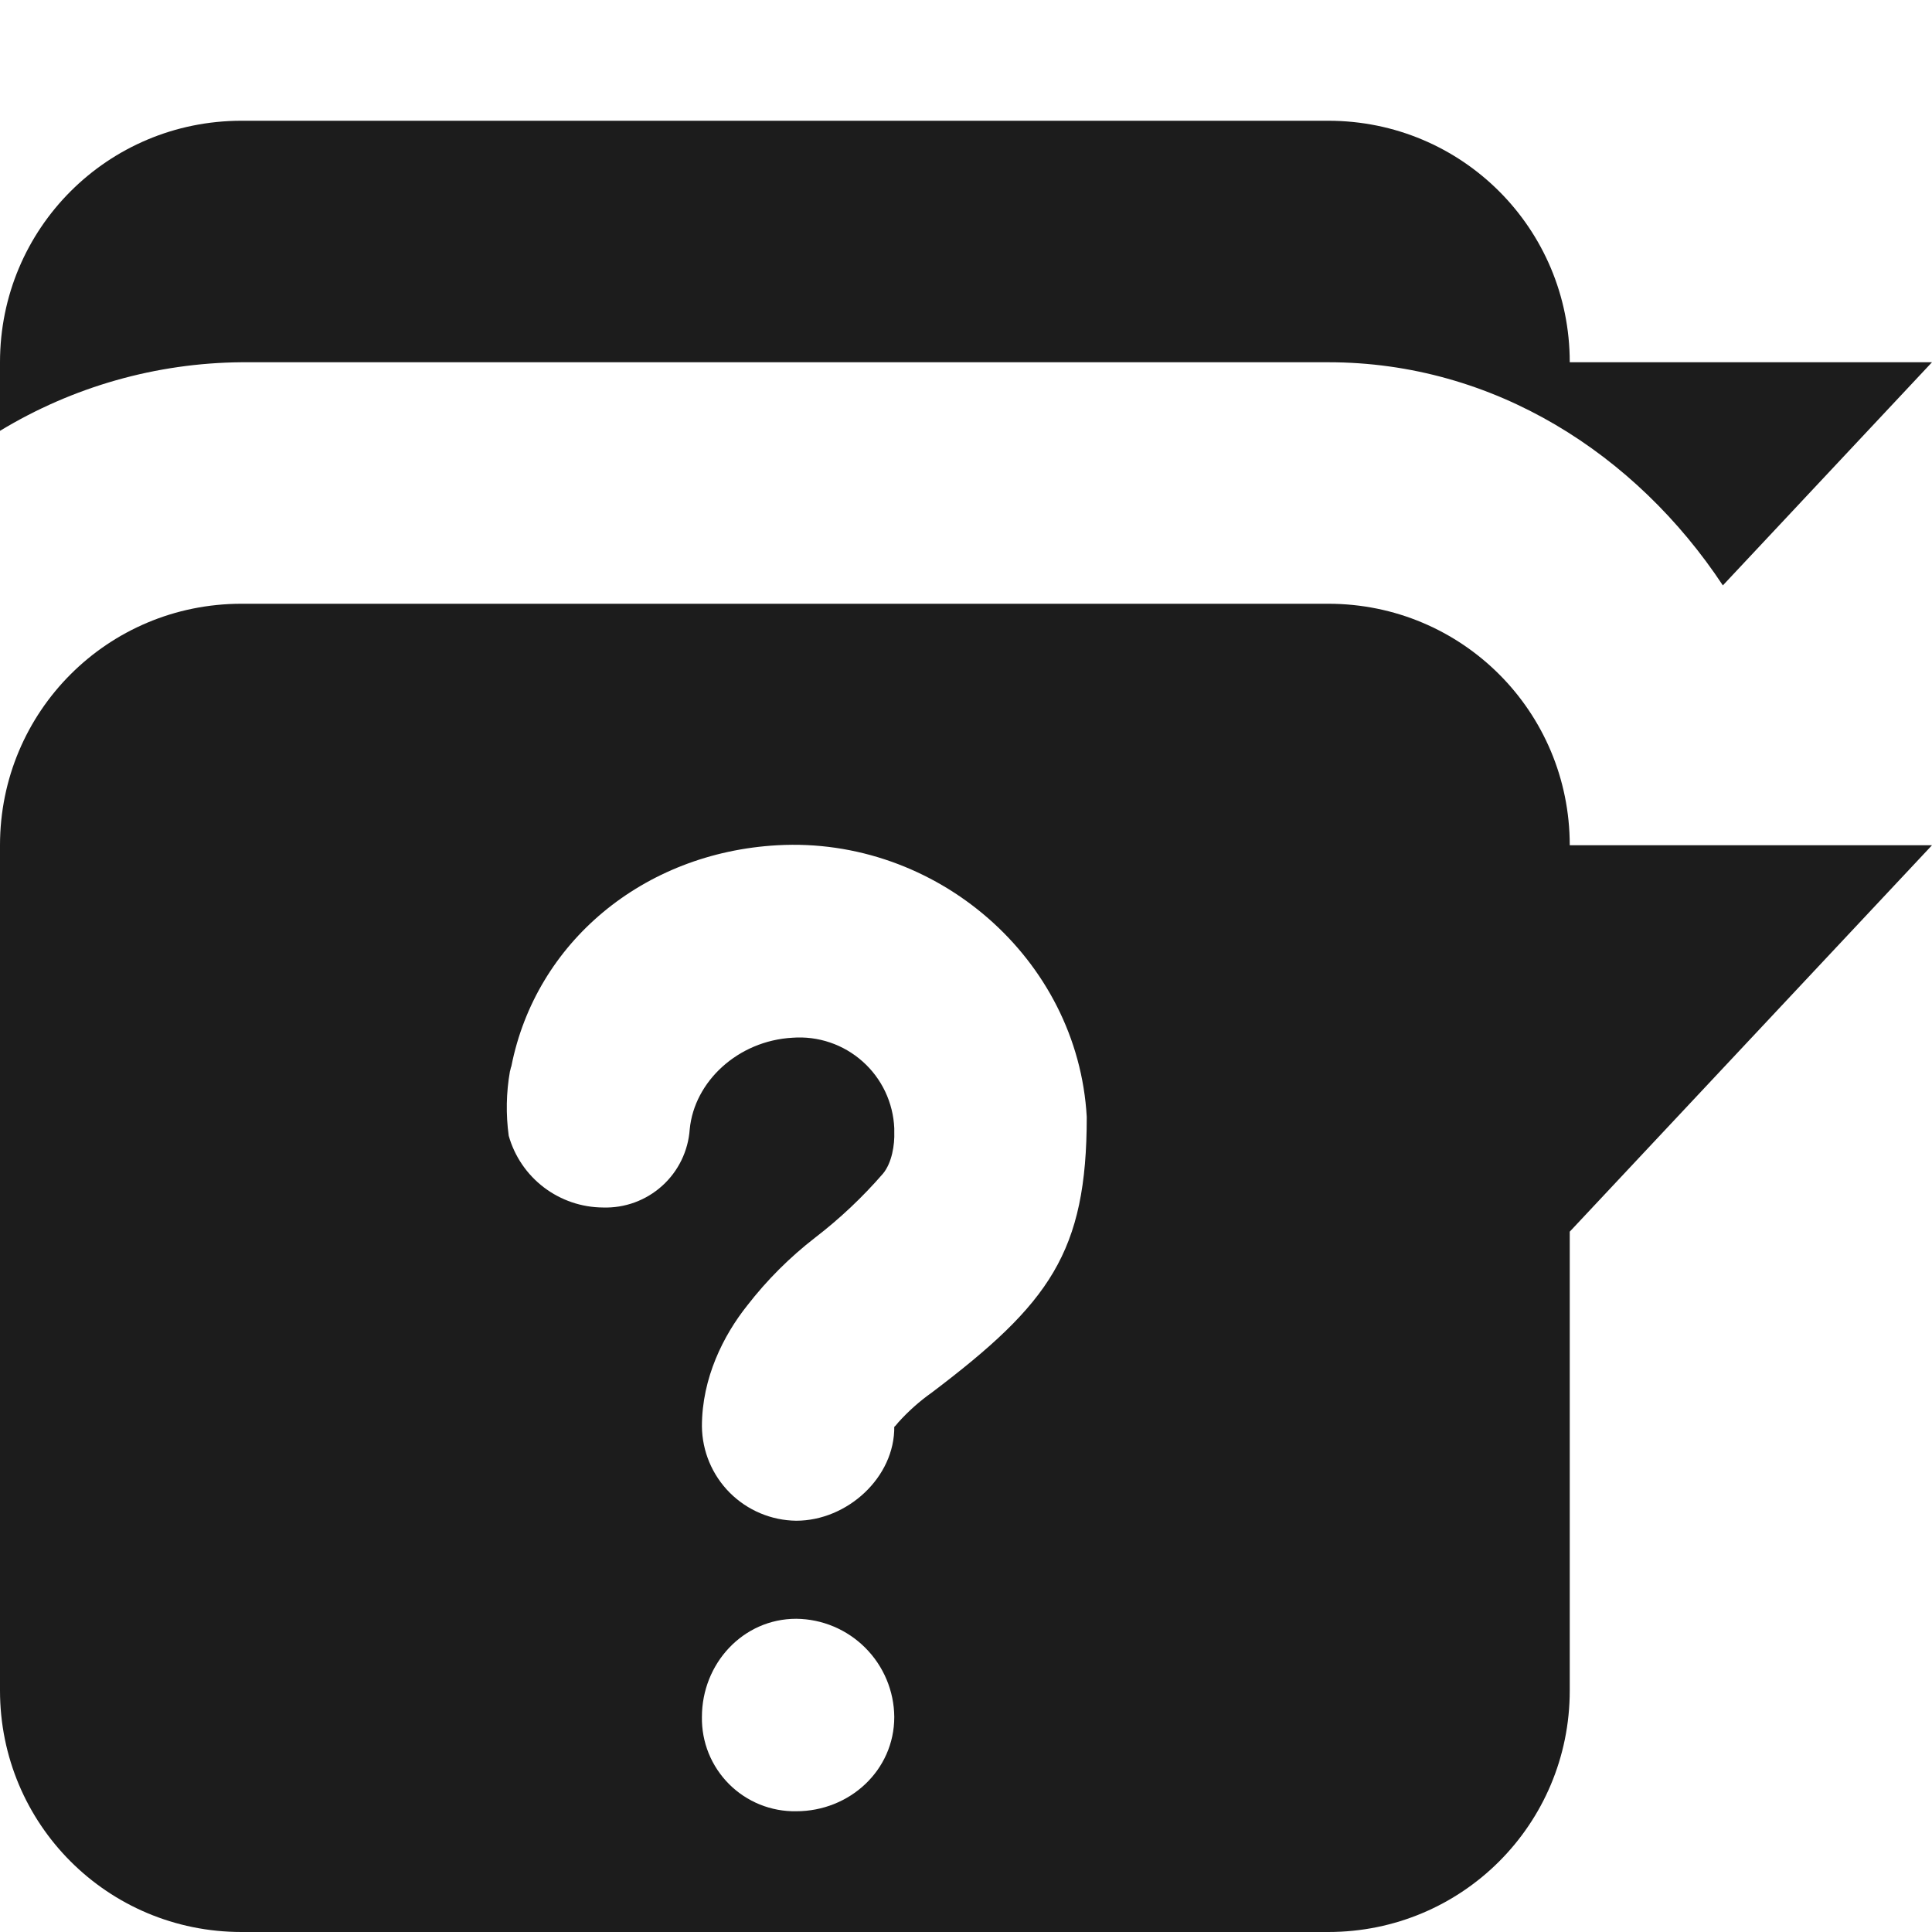
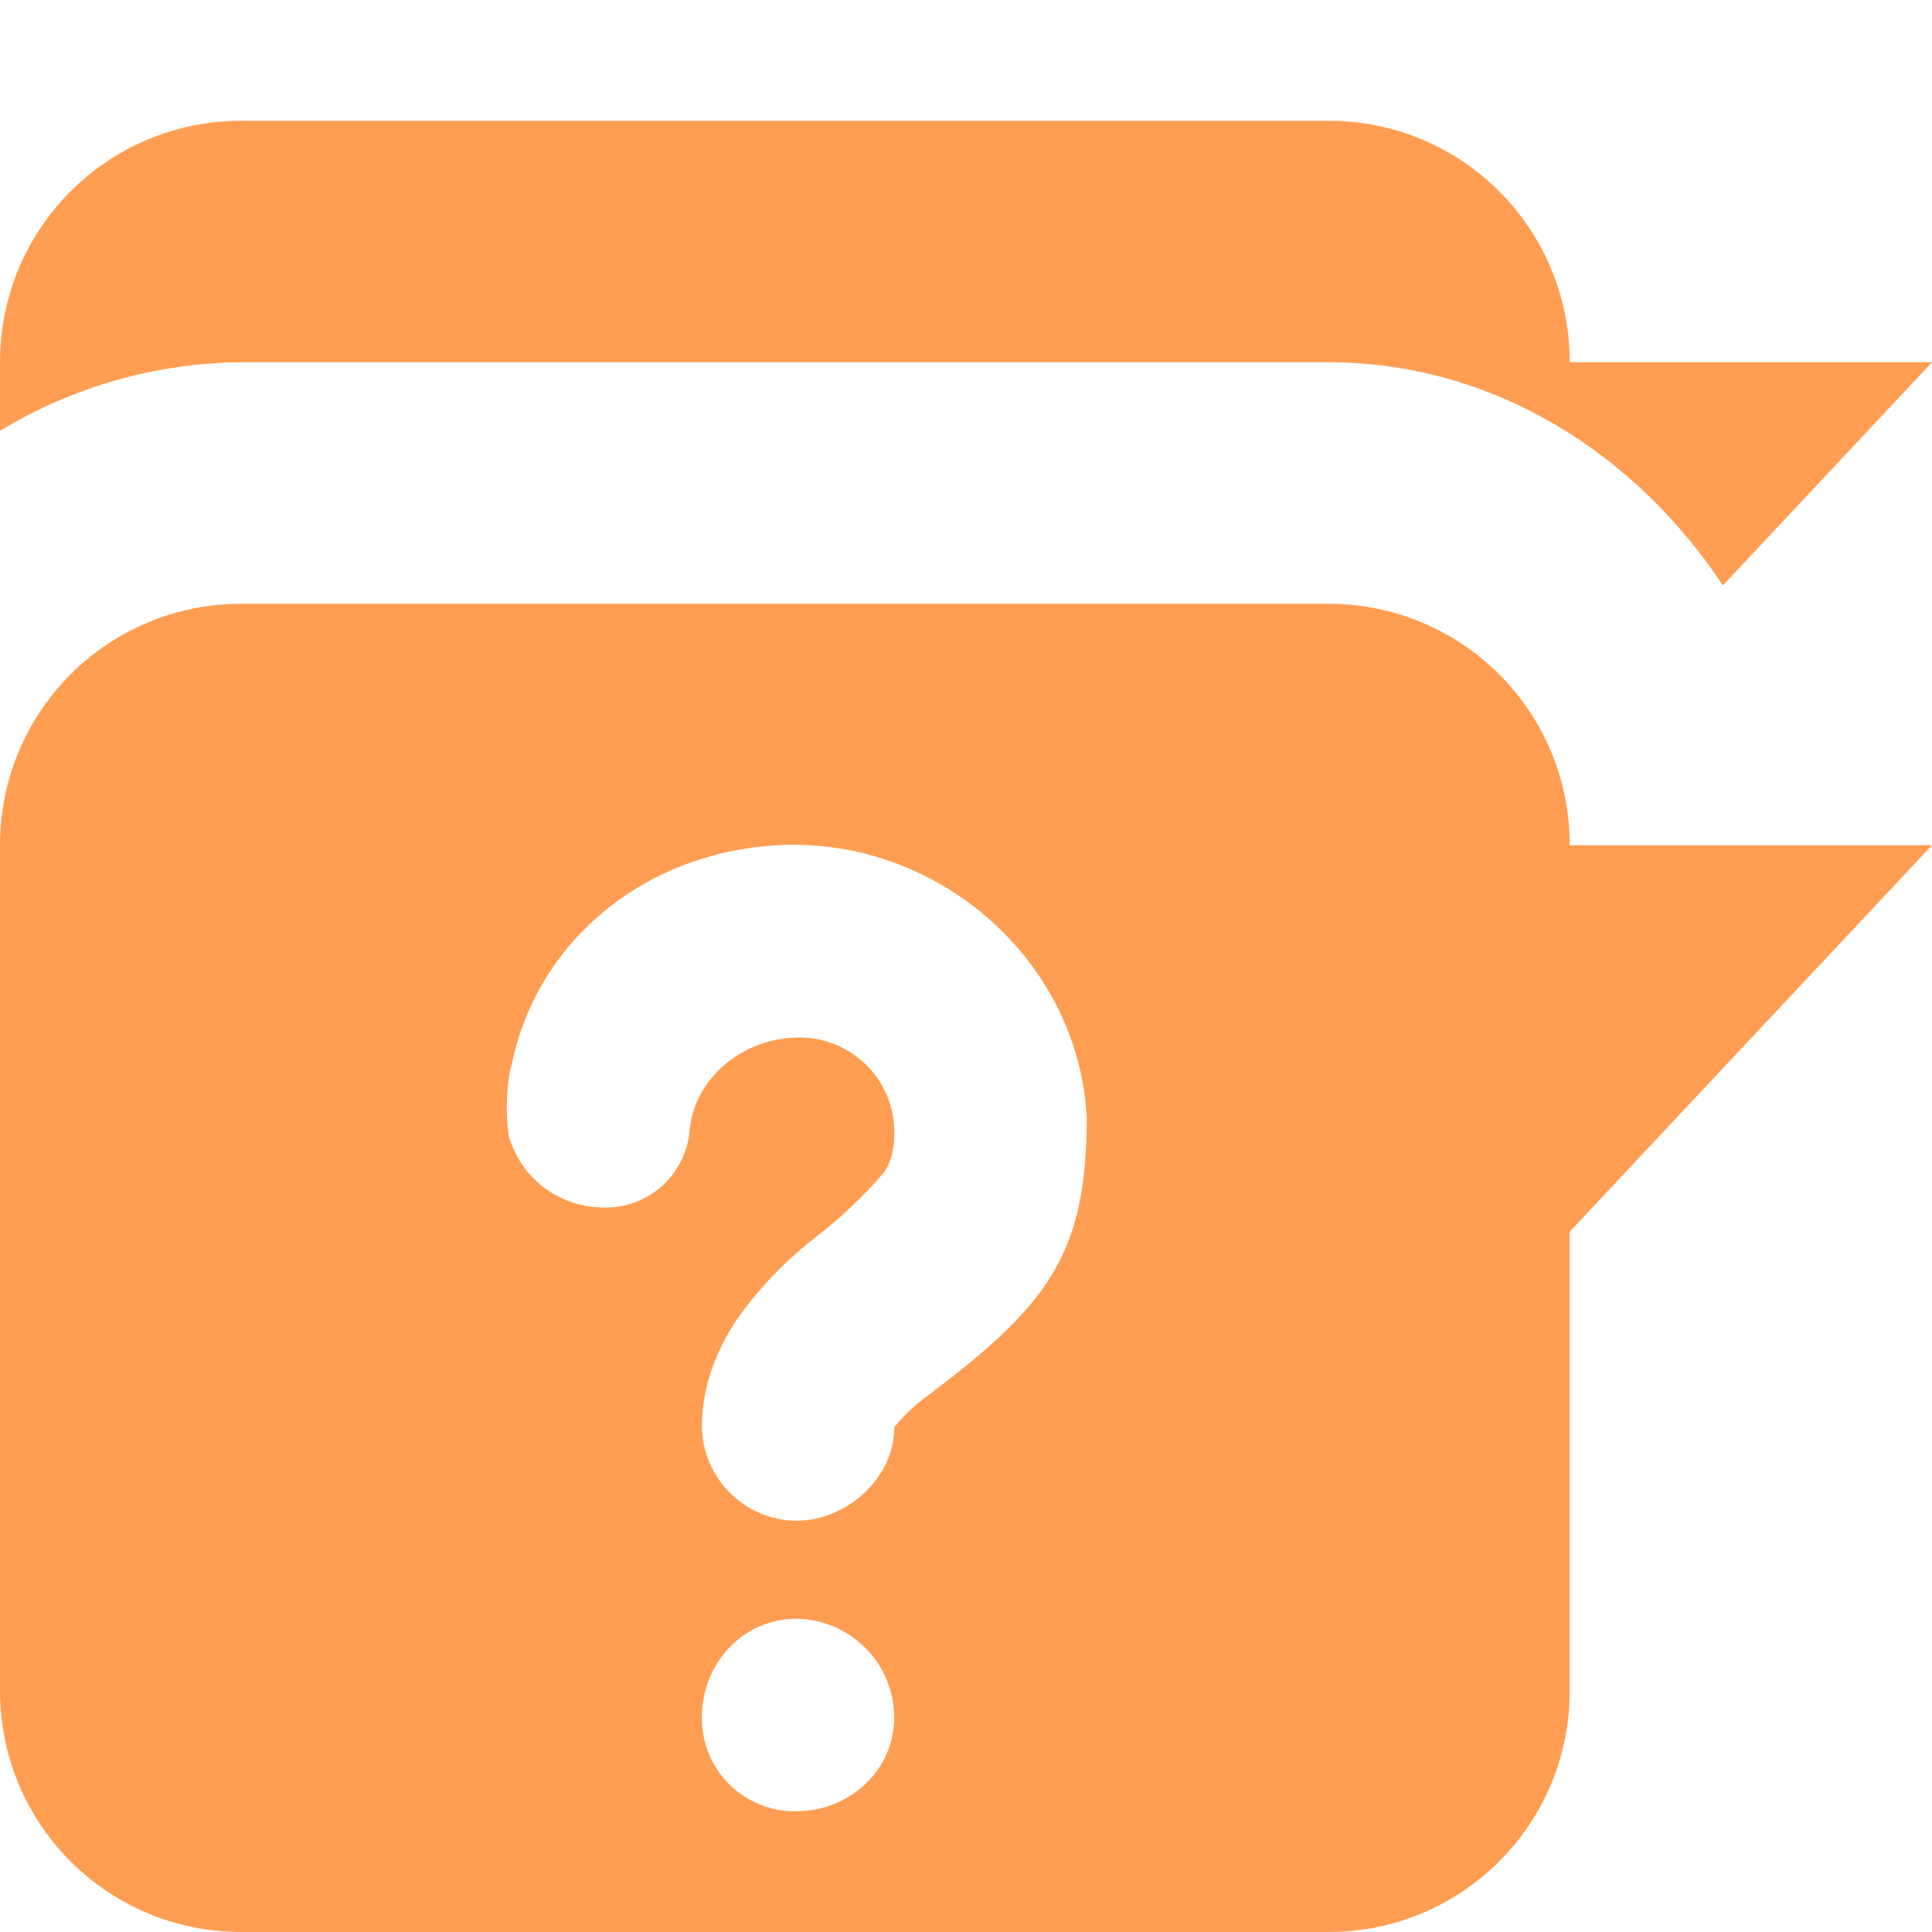
- <svg xmlns="http://www.w3.org/2000/svg" width="80" height="80" viewBox="0 0 80 80" fill="none">
-   <path d="M10 25C4.46 25 0 29.46 0 35V70C0 75.54 4.46 80 10 80H55C60.54 80 65 75.54 65 70V51L80 35H65C65 29.46 60.54 25 55 25H10ZM32.19 35C38.75 34.63 44.63 39.68 45 46.25C45 51.855 43.46 53.97 38.595 57.655C38.081 58.018 37.61 58.437 37.19 58.905C36.99 59.155 37.03 59.07 37.03 59.06C37.06 61.175 35.08 62.97 32.97 62.97C31.937 62.958 30.95 62.542 30.22 61.812C29.49 61.081 29.075 60.093 29.065 59.06C29.065 57.055 29.96 55.29 30.94 54.06C31.754 53.008 32.698 52.064 33.75 51.25C34.775 50.462 35.718 49.572 36.565 48.595C36.935 48.145 37.05 47.395 37.03 46.875V46.72C37.008 46.194 36.88 45.678 36.655 45.202C36.429 44.727 36.111 44.301 35.717 43.952C35.324 43.602 34.864 43.334 34.366 43.166C33.867 42.997 33.34 42.931 32.815 42.97C30.56 43.095 28.75 44.78 28.56 46.76C28.497 47.66 28.088 48.5 27.418 49.104C26.749 49.708 25.871 50.029 24.97 50C24.085 49.995 23.226 49.703 22.521 49.167C21.817 48.632 21.306 47.882 21.065 47.03C20.944 46.144 20.96 45.245 21.115 44.365C21.14 44.295 21.145 44.215 21.175 44.15C22.185 39.03 26.625 35.31 32.19 35ZM32.97 67.03C34.044 67.04 35.072 67.472 35.831 68.233C36.59 68.993 37.021 70.021 37.03 71.095C37.03 73.305 35.18 75 32.97 75C32.455 75.009 31.943 74.914 31.465 74.721C30.988 74.528 30.553 74.24 30.189 73.876C29.825 73.511 29.538 73.078 29.344 72.6C29.151 72.122 29.056 71.61 29.065 71.095C29.065 68.885 30.765 67.03 32.97 67.03ZM10 5C4.46 5 0 9.46 0 15V17.84C3.017 16.01 6.472 15.029 10 15H55C61.88 15 67.75 18.815 71.34 24.24L80 15H65C65 9.46 60.54 5 55 5H10Z" fill="#1C1C1C" />
+ <svg xmlns="http://www.w3.org/2000/svg" width="64" height="64" viewBox="0 0 64 64" fill="none">
+   <path d="M8 20C3.568 20 0 23.568 0 28V56C0 60.432 3.568 64 8 64H44C48.432 64 52 60.432 52 56V40.8L64 28H52C52 23.568 48.432 20 44 20H8ZM25.752 28C31 27.704 35.704 31.744 36 37C36 41.484 34.768 43.176 30.876 46.124C30.465 46.414 30.088 46.75 29.752 47.124C29.592 47.324 29.624 47.256 29.624 47.248C29.648 48.94 28.064 50.376 26.376 50.376C25.55 50.367 24.76 50.034 24.176 49.449C23.592 48.864 23.26 48.074 23.252 47.248C23.252 45.644 23.968 44.232 24.752 43.248C25.403 42.407 26.159 41.651 27 41C27.82 40.369 28.575 39.658 29.252 38.876C29.548 38.516 29.64 37.916 29.624 37.5V37.376C29.606 36.955 29.504 36.542 29.324 36.162C29.144 35.782 28.889 35.441 28.574 35.161C28.259 34.881 27.892 34.668 27.493 34.533C27.094 34.398 26.672 34.344 26.252 34.376C24.448 34.476 23 35.824 22.848 37.408C22.798 38.128 22.47 38.8 21.935 39.283C21.399 39.767 20.697 40.023 19.976 40C19.268 39.996 18.581 39.763 18.017 39.334C17.453 38.905 17.045 38.305 16.852 37.624C16.755 36.916 16.768 36.196 16.892 35.492C16.912 35.436 16.916 35.372 16.94 35.32C17.748 31.224 21.3 28.248 25.752 28ZM26.376 53.624C27.235 53.632 28.057 53.978 28.665 54.586C29.272 55.194 29.617 56.017 29.624 56.876C29.624 58.644 28.144 60 26.376 60C25.964 60.007 25.554 59.931 25.172 59.776C24.79 59.622 24.443 59.392 24.151 59.101C23.86 58.809 23.63 58.462 23.476 58.08C23.321 57.698 23.245 57.288 23.252 56.876C23.252 55.108 24.612 53.624 26.376 53.624ZM8 4C3.568 4 0 7.568 0 12V14.272C2.413 12.808 5.177 12.023 8 12H44C49.504 12 54.2 15.052 57.072 19.392L64 12H52C52 7.568 48.432 4 44 4H8Z" fill="#FF9E52" />
</svg>
